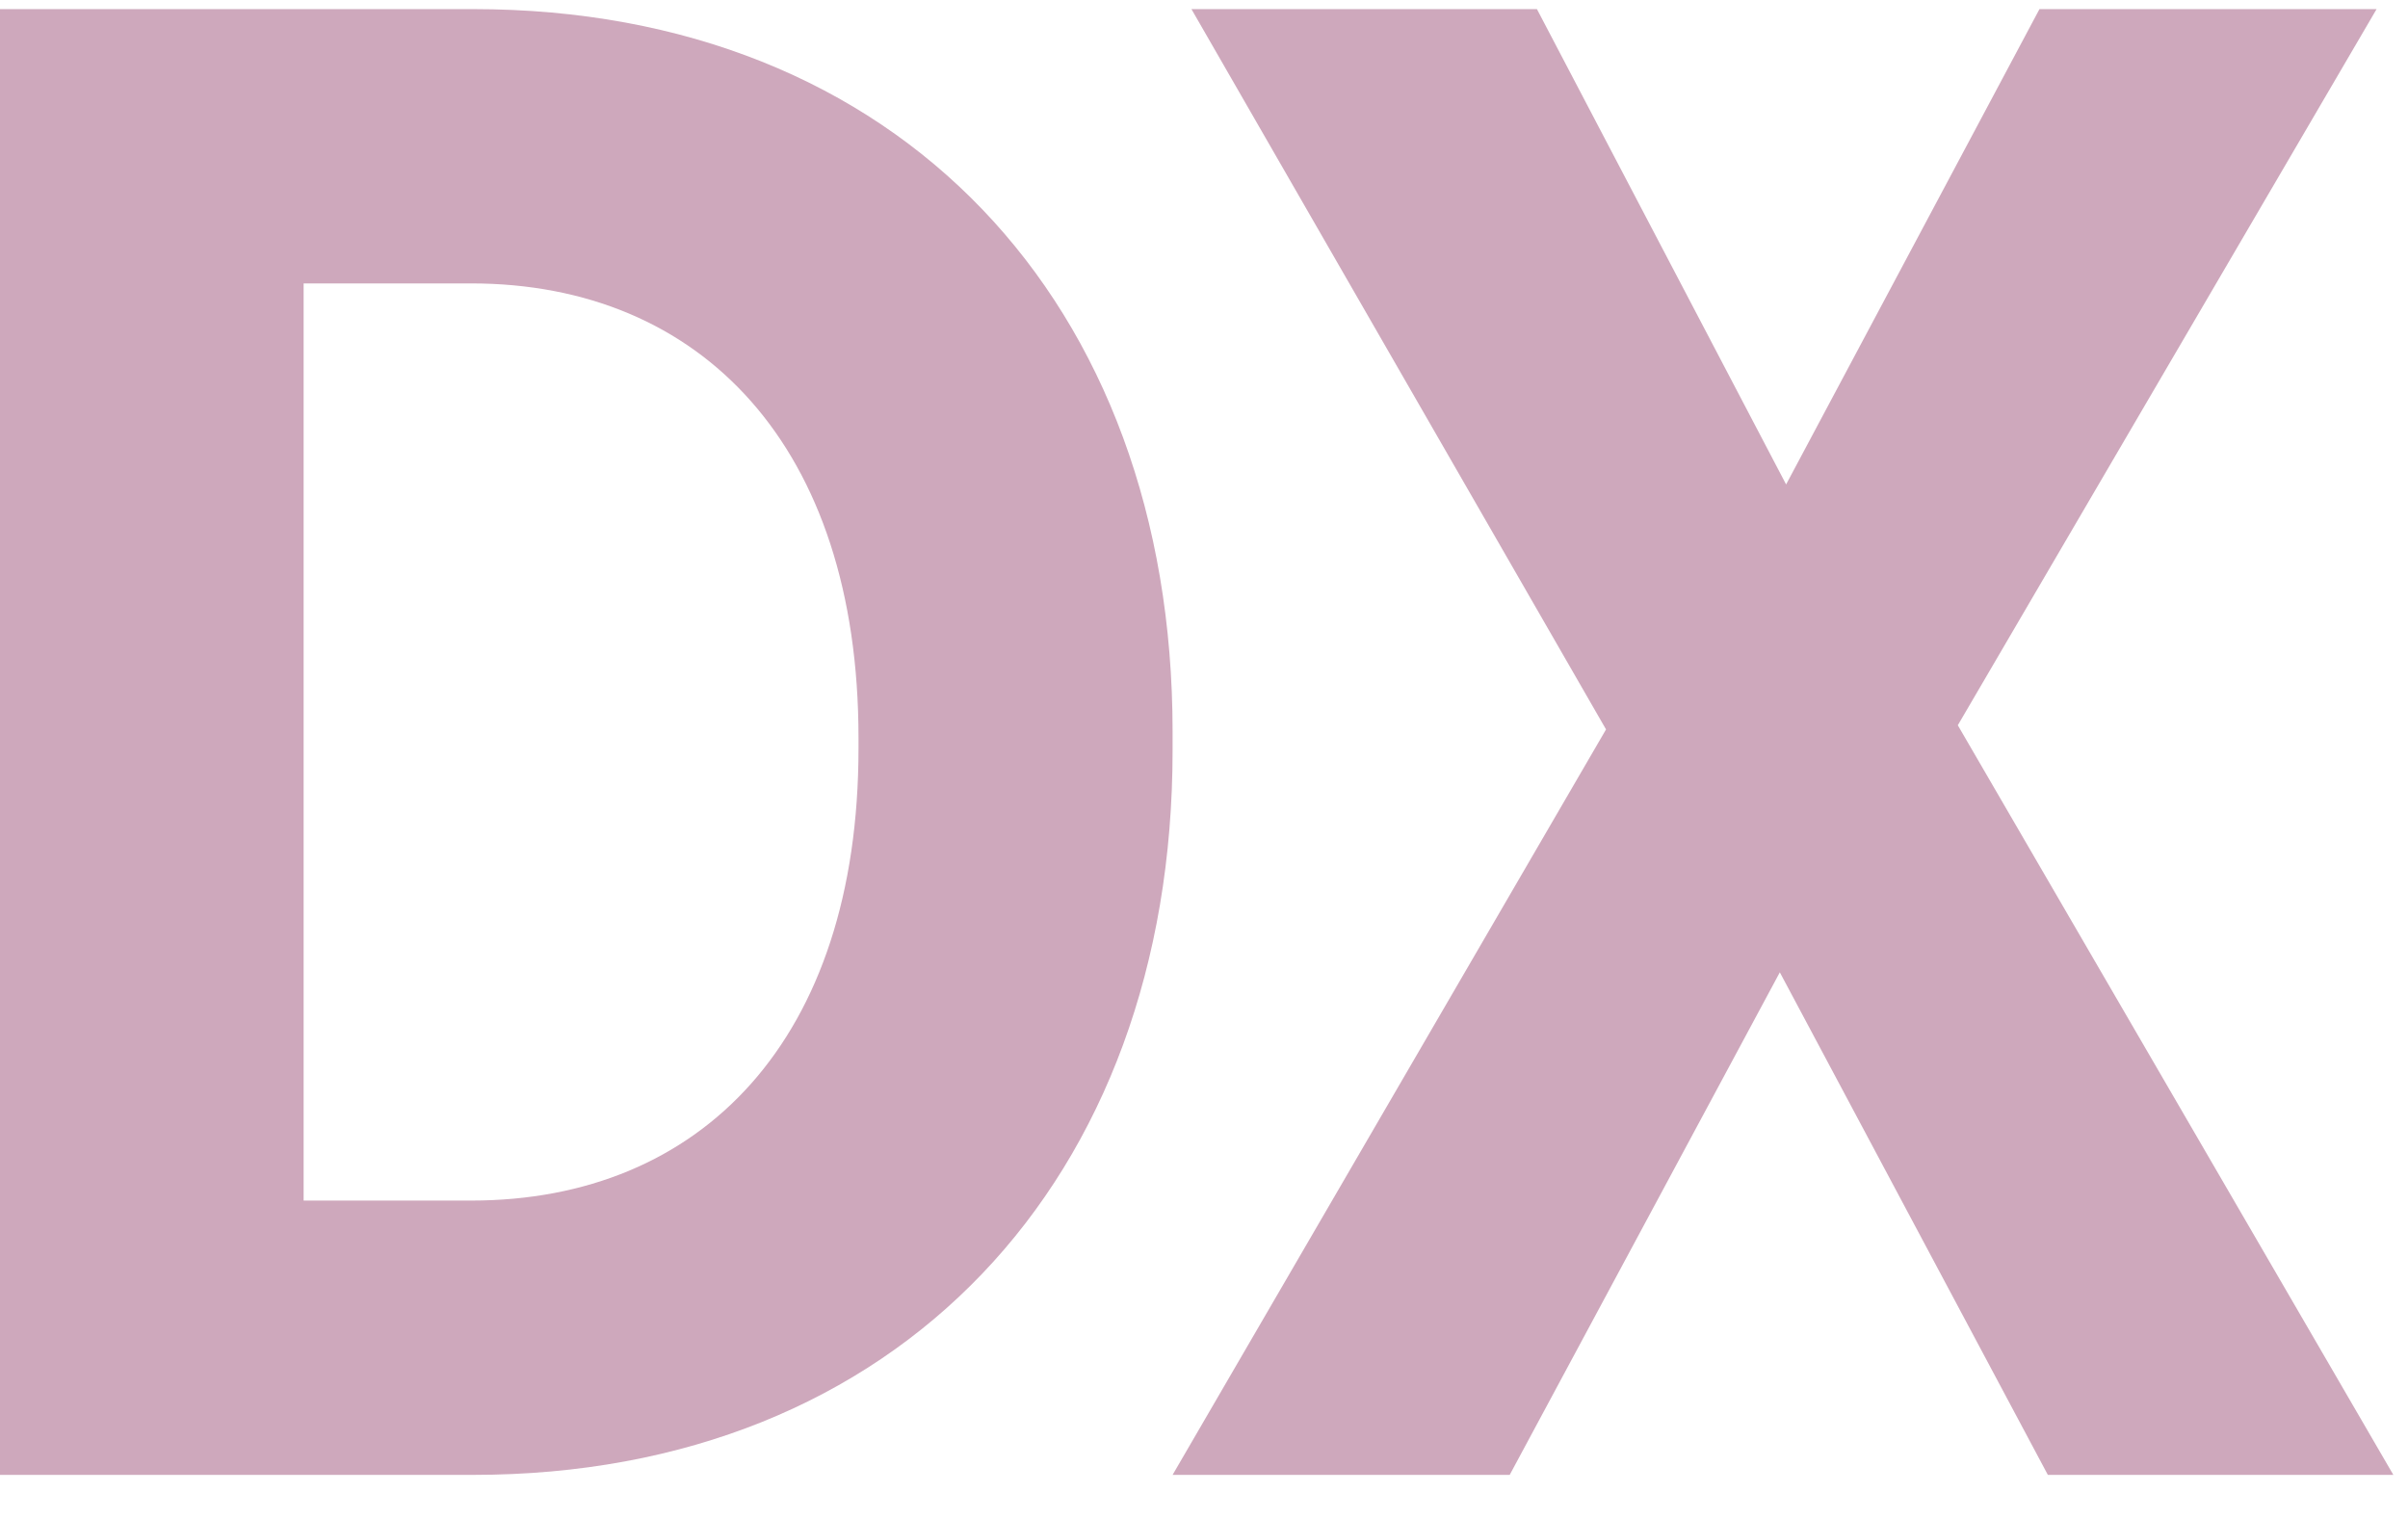
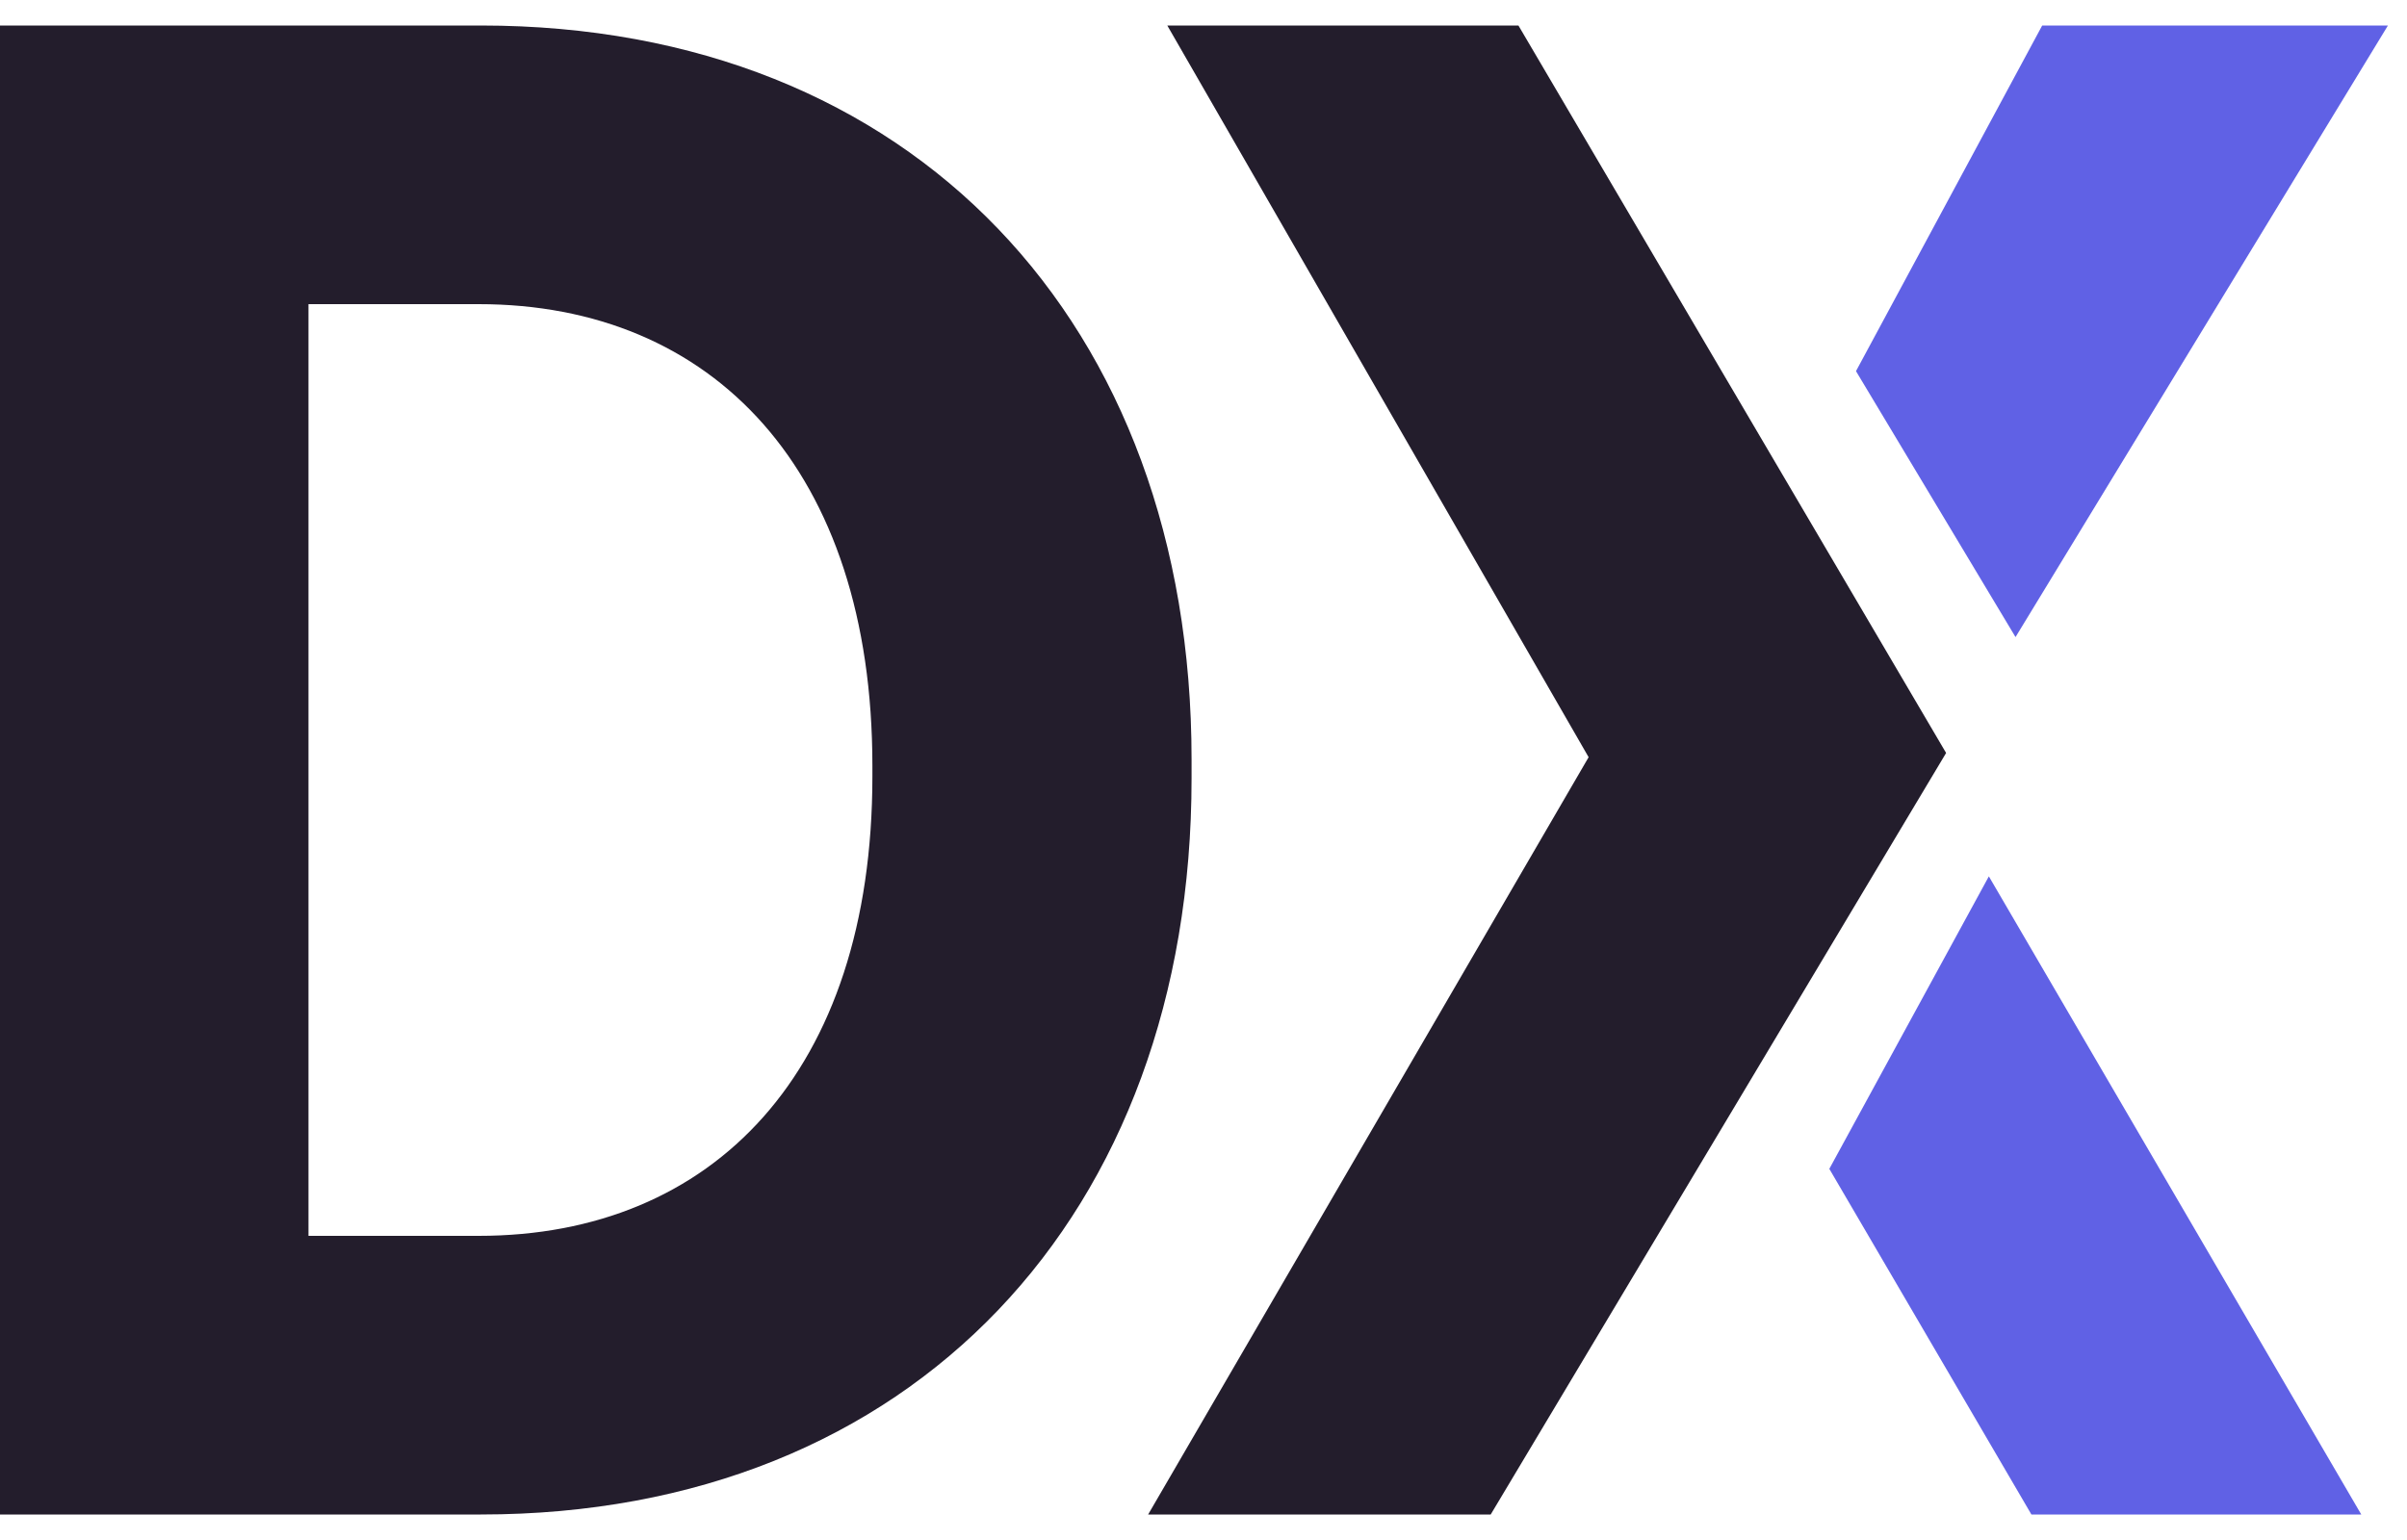
- <svg xmlns="http://www.w3.org/2000/svg" width="46" height="29" viewBox="0 0 46 29" fill="none">
-   <path d="M0 28.174H9.04C17.16 28.174 22.4 22.534 22.4 14.334V13.974C22.4 5.774 17.16 0.174 9.04 0.174H0V28.174ZM9 5.414C13.4 5.414 16.4 8.534 16.4 14.094V14.294C16.4 19.854 13.4 22.934 9 22.934H5.8V5.414H9Z" fill="#CEA8BC" />
-   <path d="M38.96 0.174L34.12 9.254L29.36 0.174H22.76L30.68 13.934L22.4 28.174H28.84L34 18.574L39.12 28.174H45.72L37.4 13.854L45.4 0.174H38.96Z" fill="#CEA8BC" />
+ <svg xmlns="http://www.w3.org/2000/svg" width="25" height="16" viewBox="0 0 25 16" fill="none">
+   <path d="M20.934 6.619L24.802 0.265H22.592H21.211L19.277 3.856L20.934 6.619Z" fill="#6061E5" />
+   <path d="M19 12.144L21.099 15.735H23.144H24.525L20.657 9.105L19 12.144Z" fill="#6061E5" />
+   <path d="M0 15.735V0.265H4.994C9.481 0.265 12.376 3.359 12.376 7.889V8.088C12.376 12.619 9.481 15.735 4.994 15.735H0ZM4.972 3.16H3.204V12.84H4.972C7.403 12.84 9.061 11.138 9.061 8.066V7.956C9.061 4.884 7.403 3.16 4.972 3.16Z" fill="#231D2C" />
+   <path d="M20.213 7.823L15.483 15.735H11.925L16.5 7.867L12.124 0.265H15.771L20.213 7.823Z" fill="#231D2C" />
</svg>
